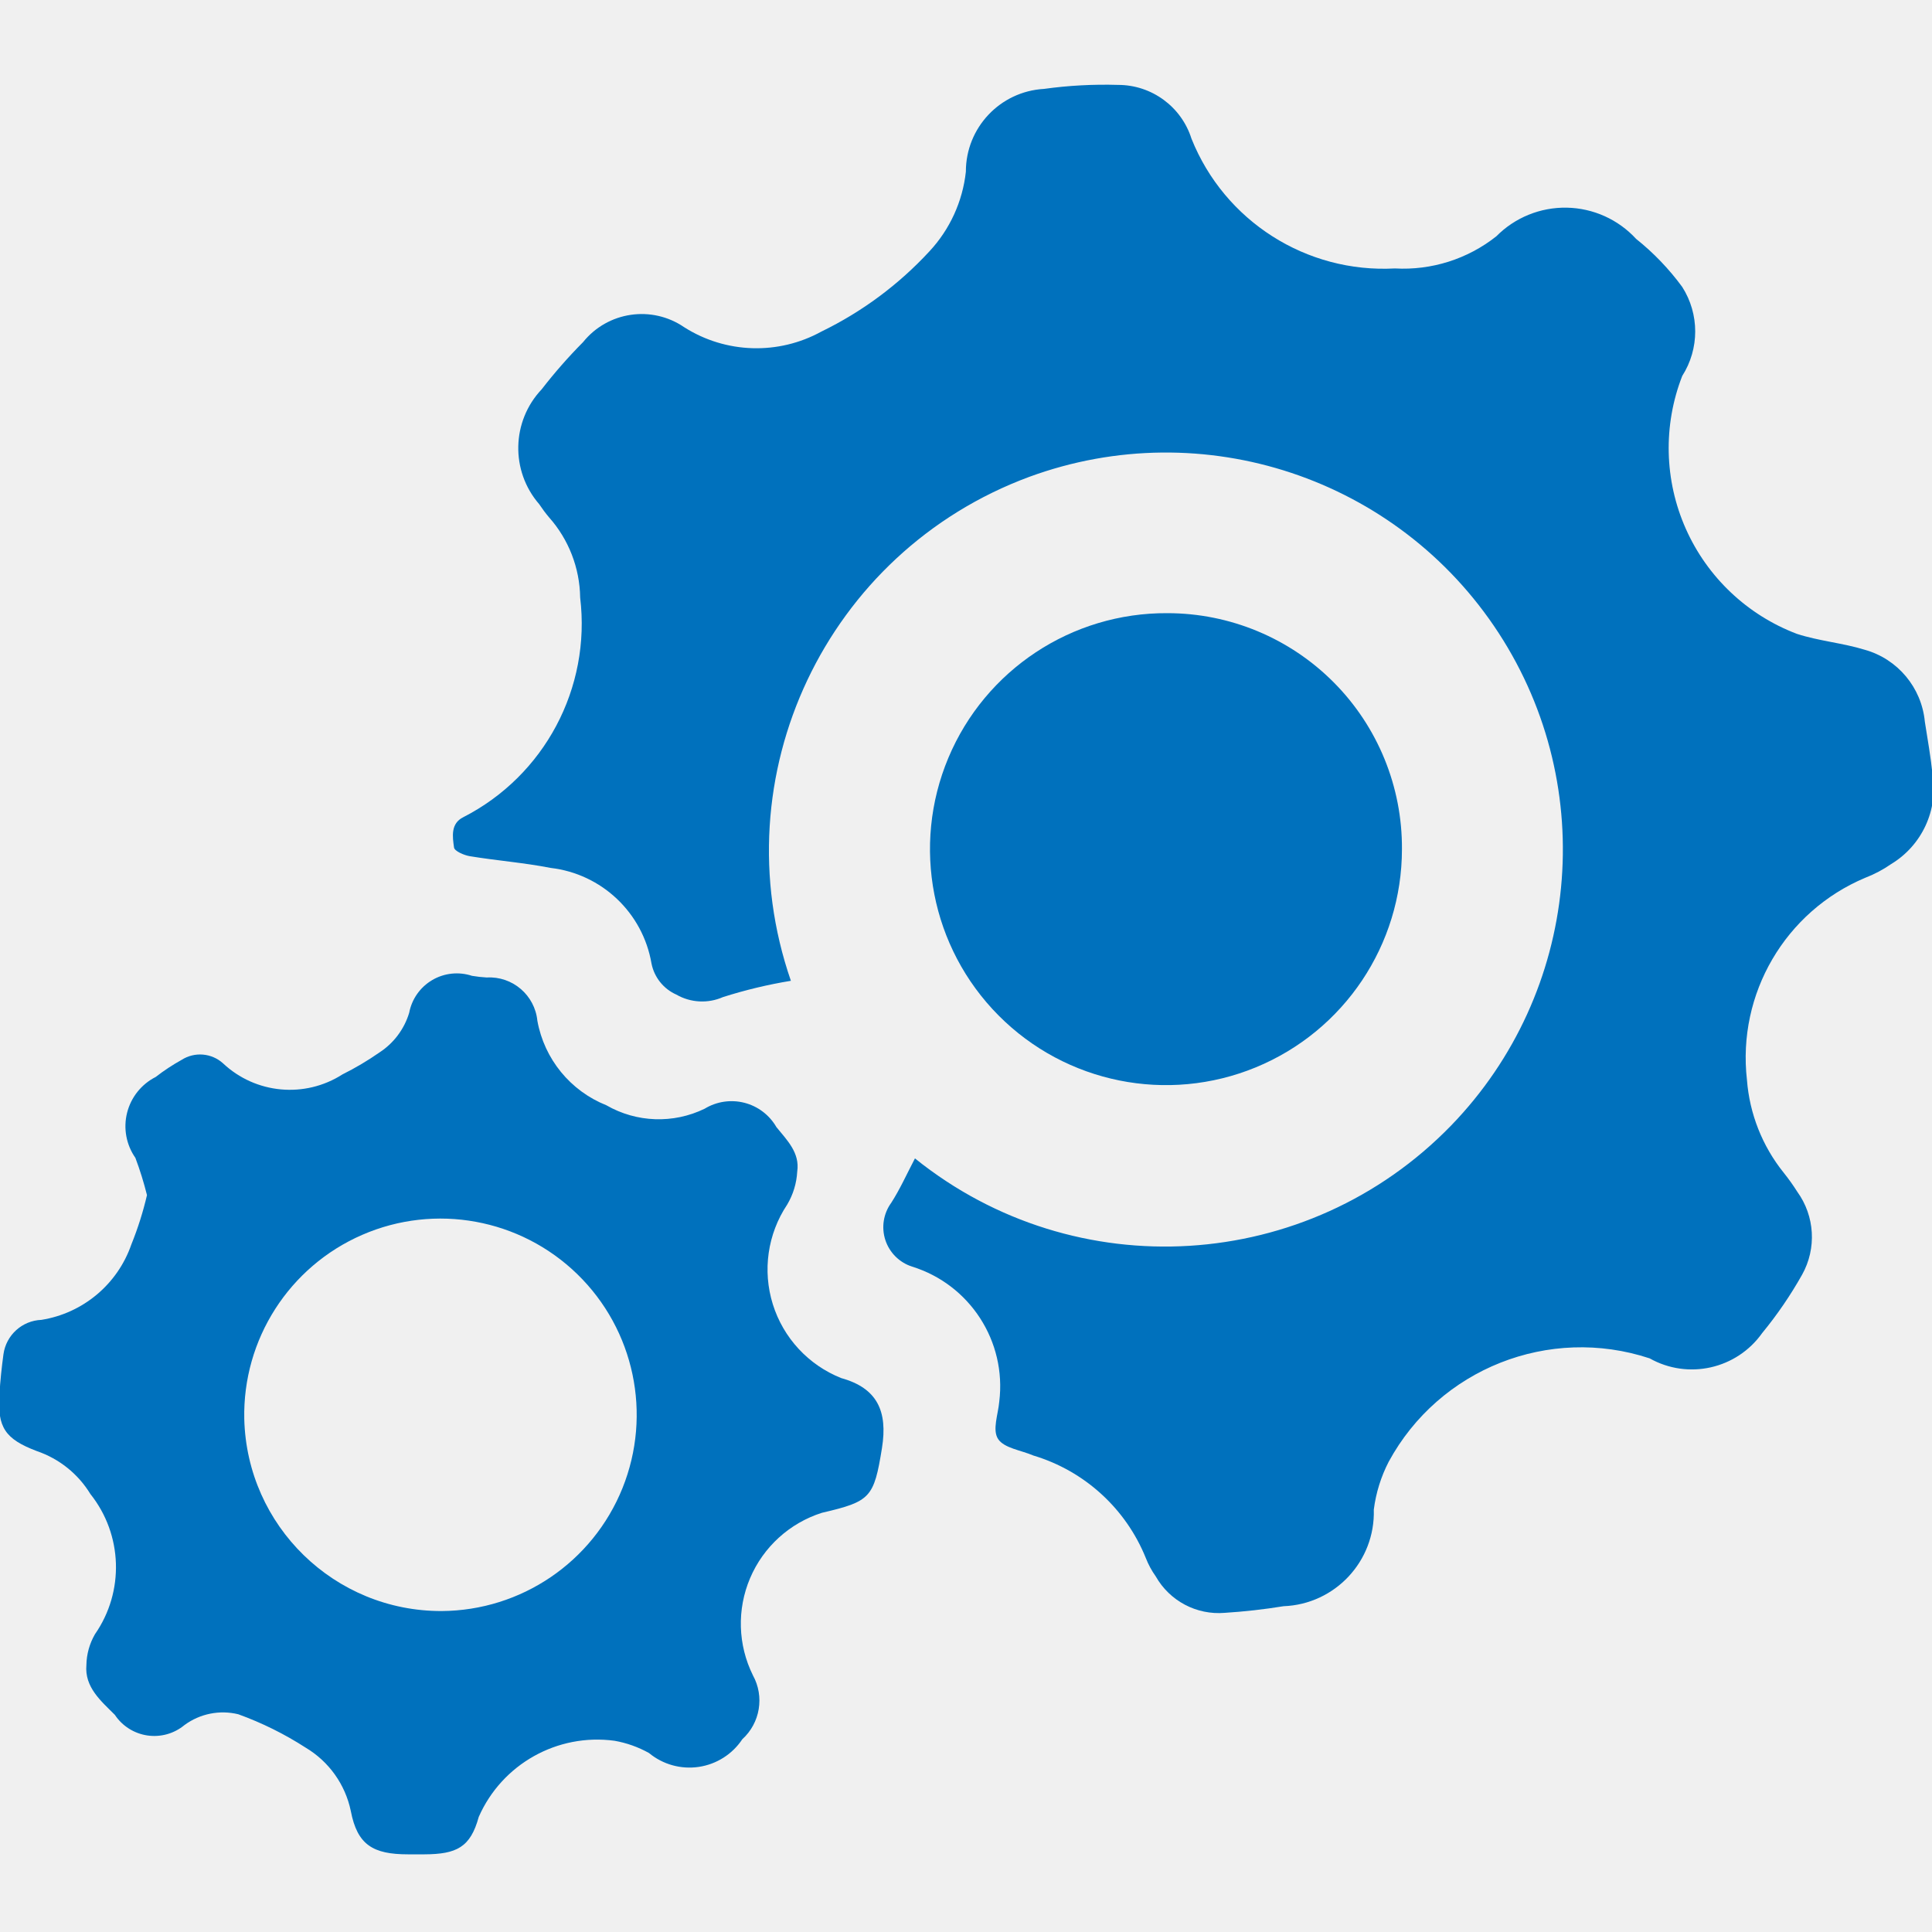
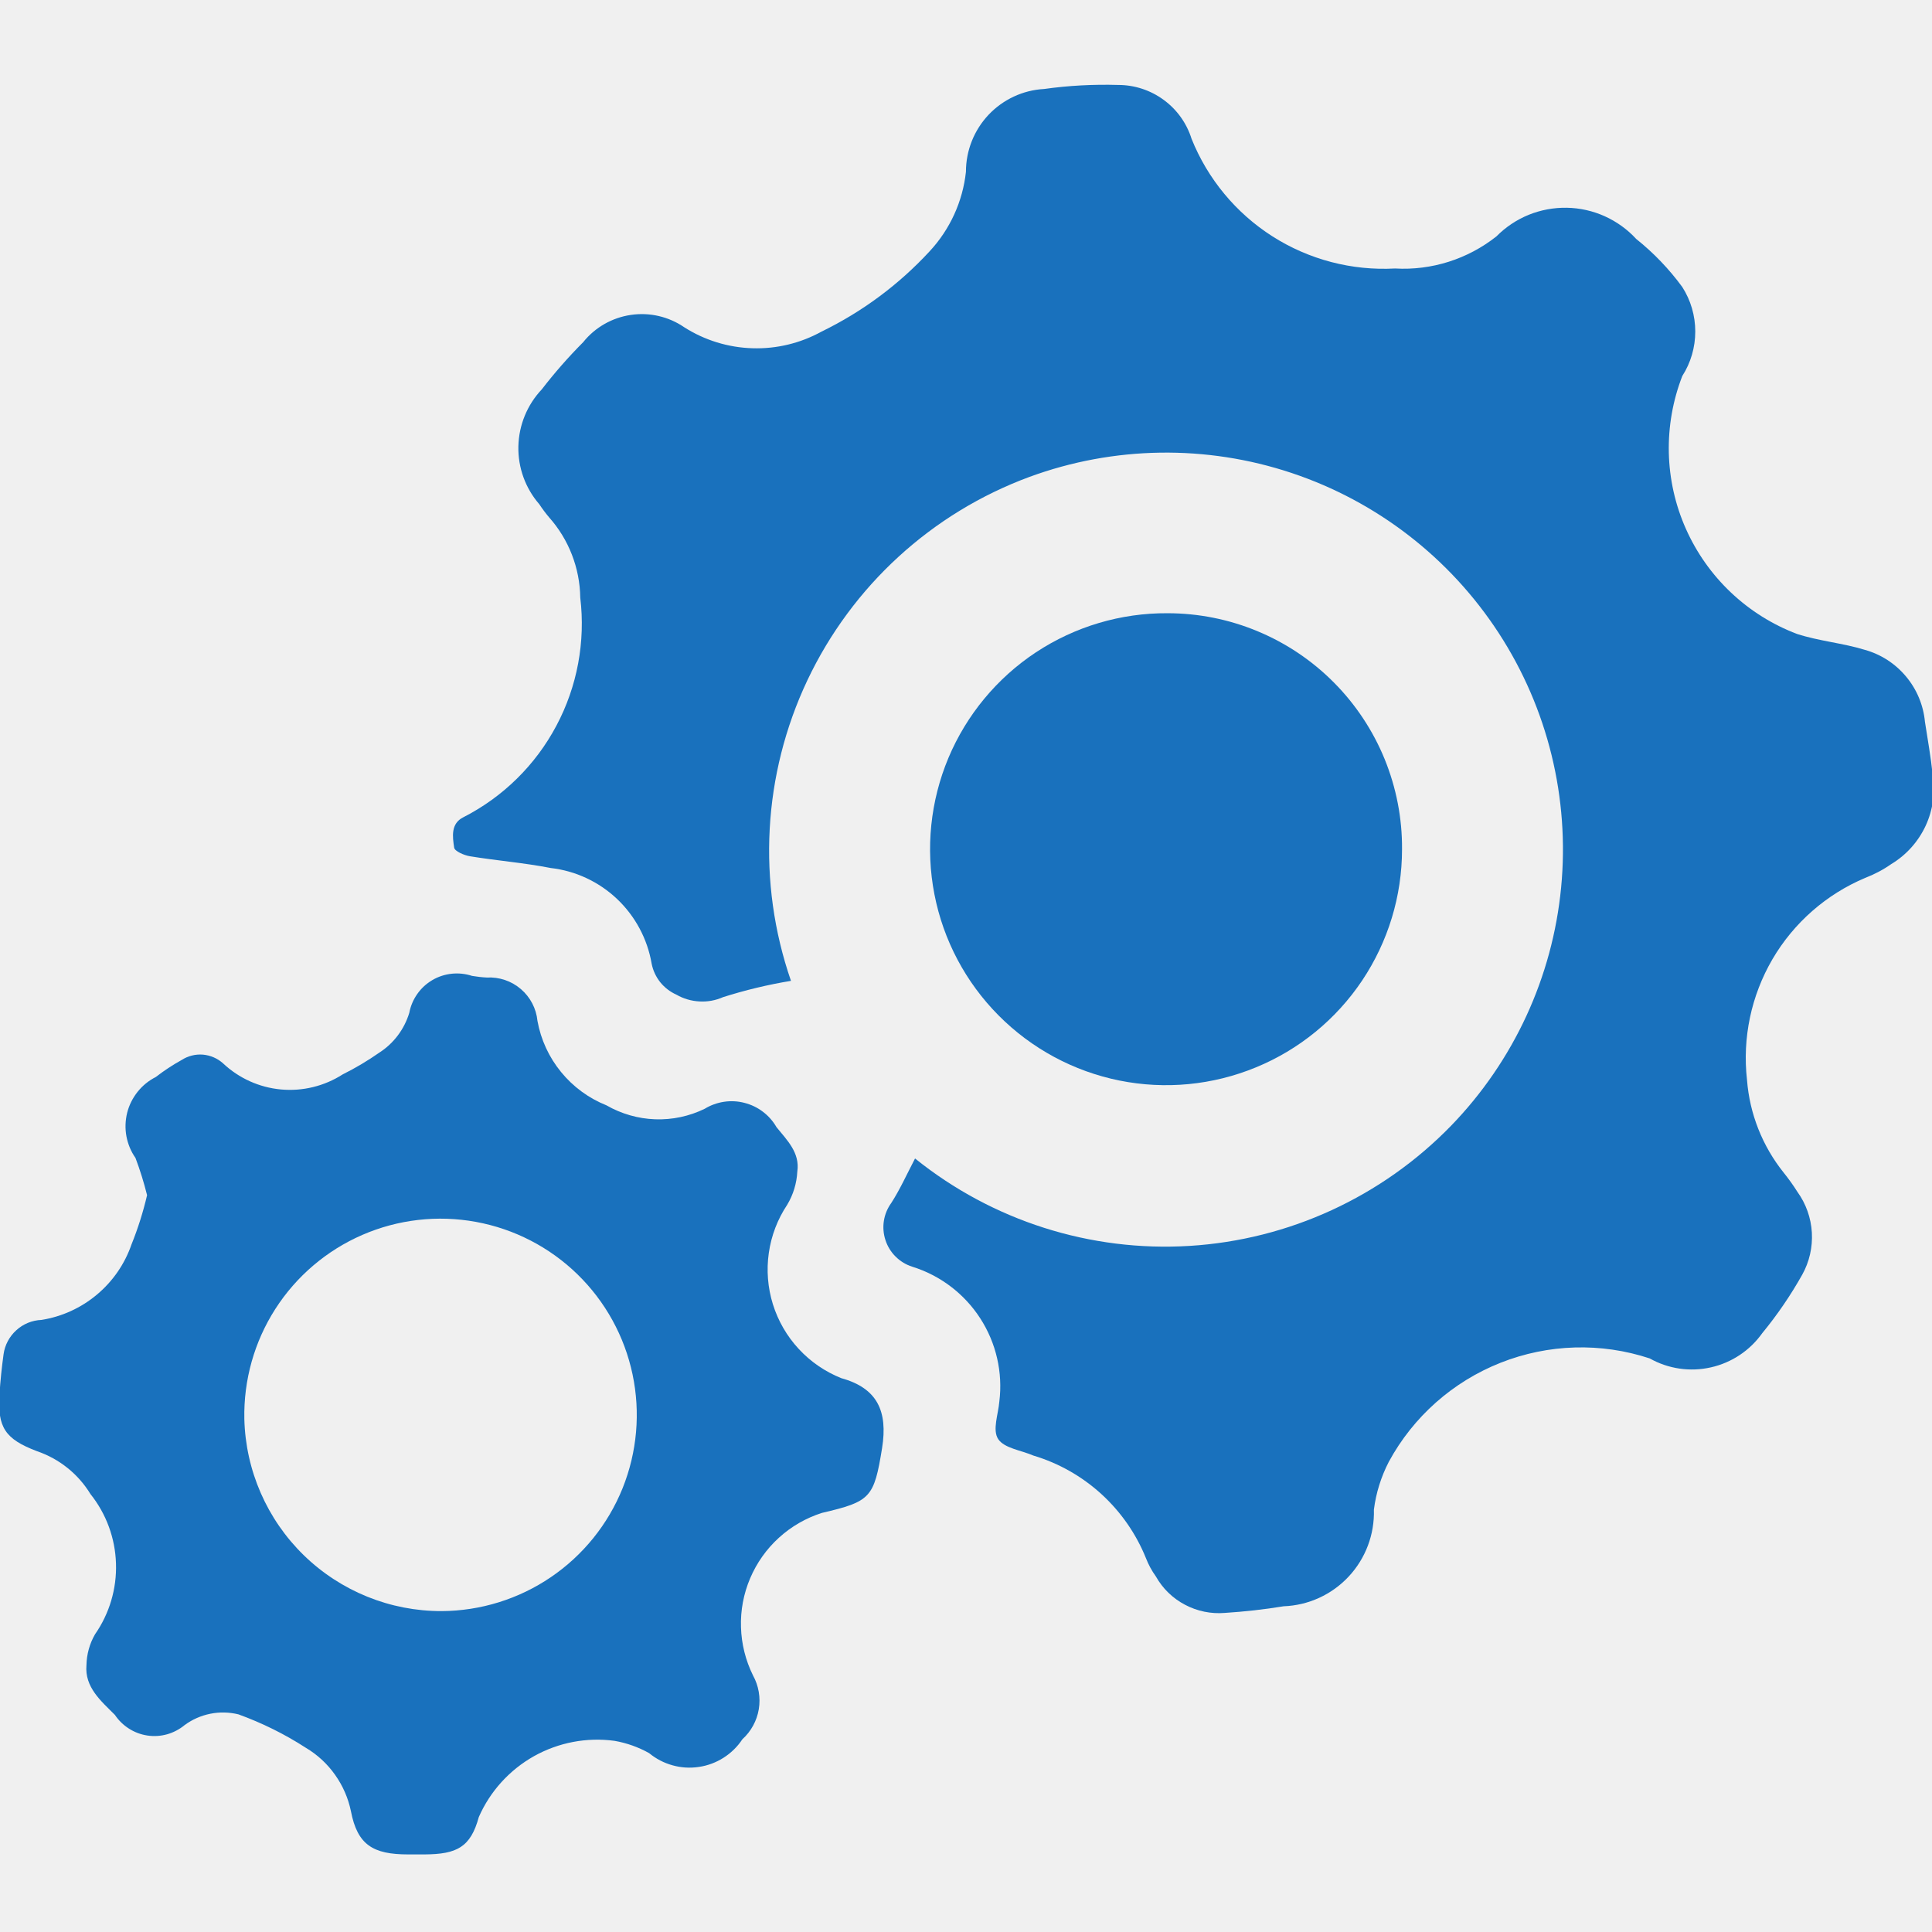
- <svg xmlns="http://www.w3.org/2000/svg" width="14" height="14" viewBox="0 0 14 14">
-   <g id="Config" transform="translate(22573 -15957)">
-     <rect id="Rectangle_1818" data-name="Rectangle 1818" width="14" height="14" transform="translate(-22573 15957)" fill="none" />
-     <g id="Group_2025" data-name="Group 2025" transform="translate(-22624.086 15294.24)">
-       <path id="Path_2736" data-name="Path 2736" d="M57.72,671.154a2.889,2.889,0,0,0,3.886-.239,2.876,2.876,0,0,0-3.057-4.7,2.888,2.888,0,0,0-1.728,3.652,3.493,3.493,0,0,0-.492.118.375.375,0,0,1-.338-.018.313.313,0,0,1-.18-.225.84.84,0,0,0-.731-.693c-.194-.038-.392-.053-.586-.085-.042-.007-.111-.037-.114-.063-.011-.078-.026-.174.068-.22a1.575,1.575,0,0,0,.846-1.591.894.894,0,0,0-.226-.582,1.061,1.061,0,0,1-.071-.095.62.62,0,0,1,.018-.832,3.708,3.708,0,0,1,.3-.342.545.545,0,0,1,.733-.108.976.976,0,0,0,.995.031,2.628,2.628,0,0,0,.782-.581,1.007,1.007,0,0,0,.264-.577.6.6,0,0,1,.566-.6,3.214,3.214,0,0,1,.537-.029.558.558,0,0,1,.532.39,1.5,1.5,0,0,0,1.474.94,1.085,1.085,0,0,0,.735-.233.7.7,0,0,1,1.013.019,1.828,1.828,0,0,1,.334.348.6.6,0,0,1,0,.645,1.44,1.44,0,0,0,.831,1.869c.16.052.332.066.491.115a.6.6,0,0,1,.436.521c.02.128.043.256.056.384a.638.638,0,0,1-.3.648.885.885,0,0,1-.189.1,1.414,1.414,0,0,0-.856,1.464,1.222,1.222,0,0,0,.265.671,1.538,1.538,0,0,1,.1.14.56.56,0,0,1,.035.6,2.918,2.918,0,0,1-.29.424.624.624,0,0,1-.815.183,1.586,1.586,0,0,0-1.891.749,1.044,1.044,0,0,0-.108.347.68.68,0,0,1-.654.7c-.141.023-.284.039-.426.048a.524.524,0,0,1-.5-.264.611.611,0,0,1-.072-.133,1.273,1.273,0,0,0-.815-.743c-.088-.038-.211-.053-.255-.119s0-.179.008-.272a.908.908,0,0,0-.632-.978.3.3,0,0,1-.151-.462C57.61,671.38,57.66,671.269,57.72,671.154Z" transform="translate(-0.004 0)" fill="#0071bd" />
-       <path id="Path_2737" data-name="Path 2737" d="M52.151,671.428a2.45,2.45,0,0,0-.084-.27.4.4,0,0,1,.147-.586,1.462,1.462,0,0,1,.188-.124.248.248,0,0,1,.3.025.707.707,0,0,0,.866.08,2.119,2.119,0,0,0,.268-.159.523.523,0,0,0,.215-.287.351.351,0,0,1,.455-.268.978.978,0,0,0,.107.012.349.349,0,0,1,.367.314.815.815,0,0,0,.5.612.761.761,0,0,0,.712.025.375.375,0,0,1,.52.133c.077.095.171.186.151.322a.524.524,0,0,1-.073.24.847.847,0,0,0,.392,1.257c.26.072.338.239.295.507-.058.36-.083.387-.435.469a.843.843,0,0,0-.5,1.178.379.379,0,0,1-.077.463.46.46,0,0,1-.676.1.794.794,0,0,0-.25-.089.938.938,0,0,0-.984.552c-.06.22-.16.27-.394.271h-.118c-.255,0-.368-.069-.415-.314a.7.7,0,0,0-.327-.459,2.423,2.423,0,0,0-.488-.242.47.47,0,0,0-.39.078.343.343,0,0,1-.505-.074c-.1-.1-.22-.2-.206-.361a.461.461,0,0,1,.062-.223.851.851,0,0,0-.033-1.016.73.73,0,0,0-.388-.311c-.232-.088-.287-.173-.271-.413.006-.1.016-.193.029-.289a.289.289,0,0,1,.275-.249.828.828,0,0,0,.652-.547A2.41,2.41,0,0,0,52.151,671.428Zm2.135,3.014a1.422,1.422,0,1,0-1.43-1.392A1.427,1.427,0,0,0,54.286,674.442Z" transform="translate(0 -0.008)" fill="#0071bd" />
-       <path id="Path_2738" data-name="Path 2738" d="M61.253,668.919a1.71,1.71,0,1,1-1.7-1.711A1.7,1.7,0,0,1,61.253,668.919Z" transform="translate(-0.008 -0.005)" fill="#0071bd" />
-     </g>
+ <svg xmlns="http://www.w3.org/2000/svg" width="32" height="32" viewBox="0 0 32 32" fill="none">
+   <g clip-path="url(#clip0)">
+     <path d="M15.156 19.188C16.438 20.22 18.06 20.737 19.703 20.636C21.346 20.535 22.892 19.823 24.038 18.642C25.073 17.572 25.714 16.183 25.857 14.701C26 13.22 25.636 11.734 24.824 10.486C24.013 9.239 22.802 8.303 21.39 7.833C19.978 7.363 18.448 7.386 17.051 7.899C15.432 8.497 14.112 9.706 13.373 11.267C12.635 12.827 12.537 14.615 13.101 16.246C12.72 16.309 12.344 16.399 11.976 16.516C11.854 16.57 11.72 16.595 11.585 16.587C11.451 16.58 11.32 16.542 11.204 16.475C11.099 16.428 11.007 16.357 10.935 16.268C10.864 16.178 10.815 16.073 10.793 15.96C10.723 15.551 10.522 15.176 10.221 14.89C9.92 14.605 9.534 14.424 9.122 14.377C8.678 14.29 8.226 14.255 7.782 14.182C7.686 14.166 7.528 14.098 7.522 14.038C7.496 13.86 7.462 13.64 7.677 13.535C8.333 13.2 8.87 12.671 9.215 12.021C9.561 11.371 9.699 10.63 9.611 9.899C9.604 9.408 9.421 8.935 9.094 8.568C9.036 8.499 8.982 8.427 8.932 8.351C8.702 8.086 8.578 7.744 8.586 7.393C8.594 7.041 8.732 6.705 8.973 6.45C9.185 6.175 9.414 5.914 9.659 5.668C9.855 5.423 10.137 5.262 10.448 5.216C10.759 5.17 11.075 5.243 11.334 5.421C11.672 5.636 12.062 5.756 12.462 5.768C12.862 5.781 13.258 5.685 13.608 5.492C14.282 5.164 14.888 4.714 15.396 4.164C15.734 3.801 15.946 3.338 15.999 2.845C15.999 2.494 16.133 2.157 16.373 1.902C16.614 1.647 16.943 1.493 17.293 1.474C17.7 1.417 18.11 1.395 18.52 1.407C18.792 1.407 19.056 1.494 19.274 1.654C19.493 1.814 19.655 2.04 19.736 2.299C20.003 2.964 20.471 3.529 21.076 3.915C21.68 4.3 22.39 4.486 23.106 4.447C23.712 4.482 24.31 4.292 24.786 3.915C24.938 3.761 25.12 3.64 25.32 3.558C25.521 3.477 25.736 3.437 25.953 3.441C26.169 3.445 26.383 3.493 26.58 3.582C26.777 3.671 26.955 3.799 27.101 3.958C27.39 4.189 27.646 4.456 27.864 4.754C28.005 4.974 28.079 5.23 28.079 5.491C28.079 5.752 28.005 6.008 27.864 6.228C27.707 6.633 27.631 7.065 27.641 7.5C27.651 7.934 27.747 8.363 27.924 8.76C28.101 9.157 28.354 9.515 28.67 9.814C28.986 10.113 29.358 10.346 29.764 10.5C30.13 10.619 30.523 10.651 30.886 10.763C31.153 10.837 31.391 10.991 31.569 11.204C31.747 11.416 31.857 11.678 31.883 11.954C31.928 12.246 31.981 12.539 32.011 12.831C32.057 13.118 32.017 13.413 31.895 13.677C31.772 13.941 31.574 14.162 31.325 14.312C31.191 14.406 31.046 14.482 30.893 14.541C30.249 14.812 29.71 15.285 29.357 15.888C29.005 16.492 28.857 17.193 28.936 17.887C28.979 18.448 29.191 18.982 29.542 19.421C29.624 19.523 29.701 19.63 29.771 19.741C29.913 19.938 29.996 20.172 30.01 20.415C30.024 20.658 29.969 20.9 29.851 21.112C29.659 21.454 29.437 21.779 29.188 22.082C28.984 22.369 28.681 22.571 28.337 22.648C27.993 22.726 27.632 22.673 27.325 22.5C26.518 22.233 25.643 22.259 24.853 22.572C24.063 22.885 23.408 23.465 23.003 24.212C22.875 24.46 22.791 24.728 22.756 25.005C22.768 25.415 22.618 25.813 22.338 26.113C22.058 26.413 21.671 26.59 21.261 26.605C20.939 26.658 20.612 26.694 20.287 26.715C20.059 26.734 19.83 26.687 19.628 26.58C19.425 26.474 19.257 26.311 19.145 26.111C19.077 26.017 19.022 25.915 18.98 25.807C18.817 25.403 18.564 25.04 18.242 24.746C17.919 24.452 17.535 24.234 17.117 24.109C16.916 24.022 16.635 23.988 16.534 23.837C16.434 23.686 16.534 23.428 16.552 23.215C16.612 22.733 16.5 22.244 16.236 21.836C15.972 21.427 15.572 21.124 15.108 20.98C15.005 20.947 14.911 20.89 14.834 20.813C14.757 20.737 14.699 20.643 14.666 20.54C14.632 20.437 14.623 20.327 14.64 20.22C14.657 20.113 14.699 20.012 14.763 19.924C14.905 19.704 15.019 19.451 15.156 19.188Z" fill="#1971BD" />
+     <path d="M2.436 19.796C2.384 19.587 2.32 19.381 2.244 19.179C2.169 19.072 2.118 18.949 2.094 18.82C2.07 18.692 2.075 18.559 2.106 18.432C2.138 18.305 2.197 18.187 2.279 18.084C2.36 17.982 2.463 17.898 2.58 17.839C2.716 17.734 2.859 17.639 3.01 17.556C3.114 17.489 3.238 17.458 3.362 17.468C3.486 17.479 3.603 17.53 3.695 17.613C3.958 17.86 4.295 18.012 4.654 18.045C5.012 18.078 5.372 17.99 5.675 17.796C5.888 17.69 6.092 17.568 6.287 17.432C6.523 17.279 6.697 17.046 6.779 16.776C6.8 16.664 6.845 16.558 6.911 16.464C6.976 16.371 7.061 16.292 7.16 16.234C7.258 16.176 7.368 16.14 7.482 16.128C7.595 16.116 7.71 16.128 7.819 16.164C7.9 16.177 7.981 16.187 8.063 16.191C8.269 16.18 8.471 16.248 8.627 16.382C8.783 16.515 8.882 16.704 8.902 16.909C8.958 17.22 9.093 17.512 9.293 17.756C9.493 18.001 9.752 18.191 10.045 18.308C10.291 18.449 10.568 18.529 10.852 18.539C11.135 18.549 11.417 18.489 11.672 18.365C11.77 18.305 11.879 18.266 11.992 18.249C12.105 18.232 12.22 18.238 12.331 18.267C12.441 18.295 12.546 18.345 12.636 18.414C12.728 18.483 12.804 18.57 12.861 18.669C13.037 18.886 13.252 19.094 13.206 19.405C13.196 19.599 13.139 19.787 13.039 19.954C12.879 20.194 12.775 20.466 12.734 20.752C12.693 21.037 12.716 21.328 12.802 21.604C12.888 21.879 13.034 22.132 13.23 22.343C13.426 22.555 13.667 22.72 13.935 22.827C14.53 22.991 14.708 23.373 14.61 23.985C14.477 24.808 14.42 24.87 13.615 25.058C13.351 25.142 13.107 25.282 12.902 25.469C12.696 25.656 12.534 25.885 12.425 26.141C12.316 26.397 12.264 26.673 12.273 26.951C12.281 27.229 12.349 27.501 12.472 27.75C12.566 27.921 12.6 28.118 12.568 28.31C12.536 28.502 12.44 28.677 12.296 28.808C12.215 28.931 12.108 29.035 11.984 29.114C11.86 29.193 11.72 29.245 11.575 29.266C11.429 29.288 11.28 29.279 11.139 29.239C10.997 29.2 10.865 29.131 10.751 29.037C10.574 28.938 10.38 28.869 10.18 28.834C9.719 28.771 9.25 28.861 8.844 29.088C8.439 29.316 8.118 29.669 7.931 30.095C7.794 30.598 7.565 30.712 7.03 30.715H6.76C6.178 30.715 5.919 30.557 5.812 29.997C5.767 29.78 5.677 29.575 5.548 29.394C5.42 29.213 5.255 29.061 5.064 28.948C4.715 28.722 4.34 28.537 3.949 28.395C3.796 28.358 3.638 28.354 3.484 28.385C3.329 28.416 3.184 28.48 3.058 28.573C2.973 28.643 2.874 28.695 2.769 28.725C2.663 28.755 2.552 28.762 2.443 28.746C2.334 28.73 2.23 28.691 2.137 28.632C2.044 28.573 1.964 28.495 1.903 28.404C1.675 28.175 1.4 27.947 1.432 27.579C1.436 27.399 1.484 27.224 1.574 27.069C1.813 26.725 1.935 26.314 1.921 25.895C1.908 25.477 1.76 25.074 1.499 24.747C1.295 24.413 0.982 24.162 0.612 24.036C0.082 23.835 -0.044 23.64 -0.008 23.092C0.006 22.863 0.029 22.651 0.059 22.431C0.08 22.278 0.155 22.137 0.27 22.033C0.385 21.928 0.532 21.868 0.687 21.862C1.026 21.808 1.343 21.663 1.605 21.443C1.868 21.223 2.066 20.936 2.178 20.612C2.285 20.347 2.371 20.074 2.436 19.796V19.796ZM7.316 26.685C7.961 26.681 8.59 26.486 9.124 26.123C9.657 25.761 10.071 25.248 10.312 24.65C10.553 24.051 10.61 23.395 10.477 22.764C10.344 22.133 10.026 21.556 9.564 21.106C9.102 20.656 8.516 20.354 7.882 20.238C7.247 20.122 6.593 20.197 6.001 20.454C5.41 20.711 4.908 21.138 4.56 21.681C4.212 22.224 4.034 22.858 4.047 23.503C4.068 24.356 4.422 25.166 5.033 25.761C5.644 26.355 6.463 26.687 7.316 26.685Z" fill="#1971BD" />
+     <path d="M23.222 14.068C23.222 14.842 22.991 15.598 22.561 16.241C22.13 16.884 21.518 17.385 20.802 17.679C20.087 17.974 19.3 18.05 18.541 17.897C17.783 17.744 17.086 17.369 16.541 16.82C15.995 16.271 15.625 15.573 15.477 14.813C15.329 14.053 15.41 13.267 15.709 12.553C16.009 11.84 16.513 11.231 17.159 10.804C17.805 10.378 18.563 10.152 19.337 10.157C19.849 10.157 20.356 10.258 20.829 10.455C21.302 10.652 21.732 10.94 22.093 11.304C22.454 11.667 22.74 12.099 22.934 12.573C23.127 13.047 23.226 13.555 23.222 14.068V14.068Z" fill="#1971BD" />
  </g>
+   <defs>
+     <clipPath id="clip0">
+       <rect width="32" height="32" fill="white" />
+     </clipPath>
+   </defs>
</svg>
